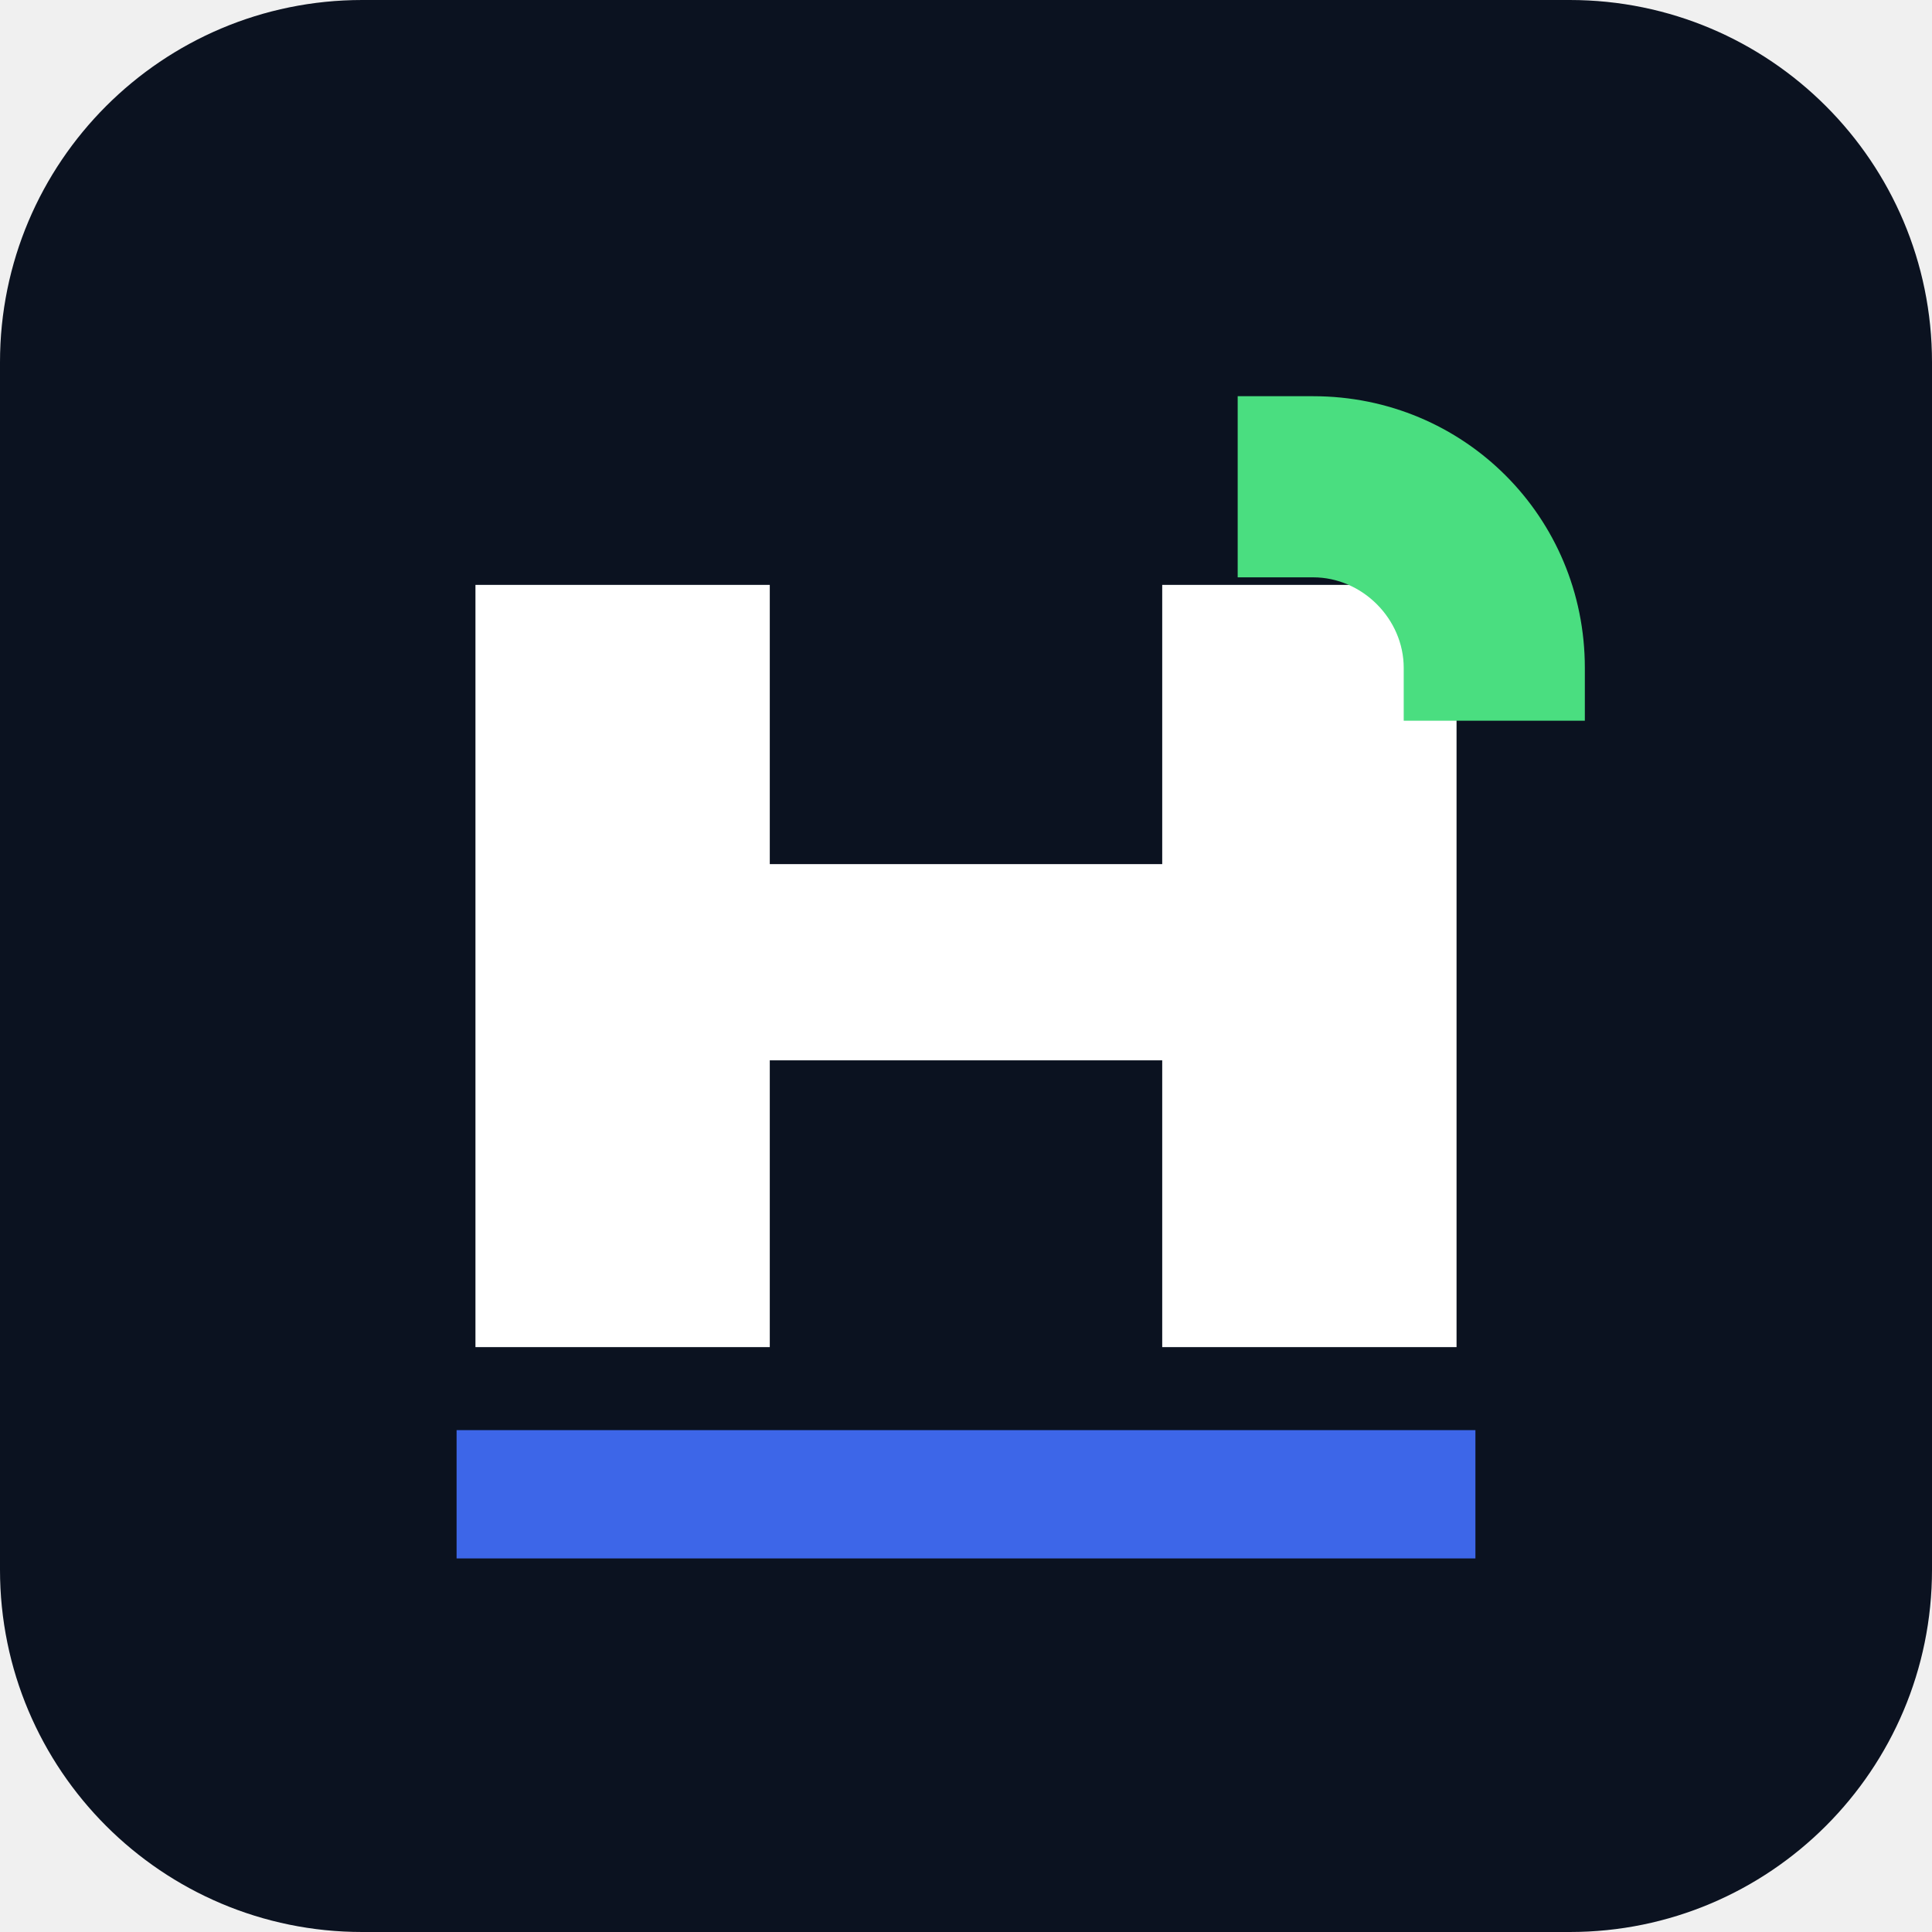
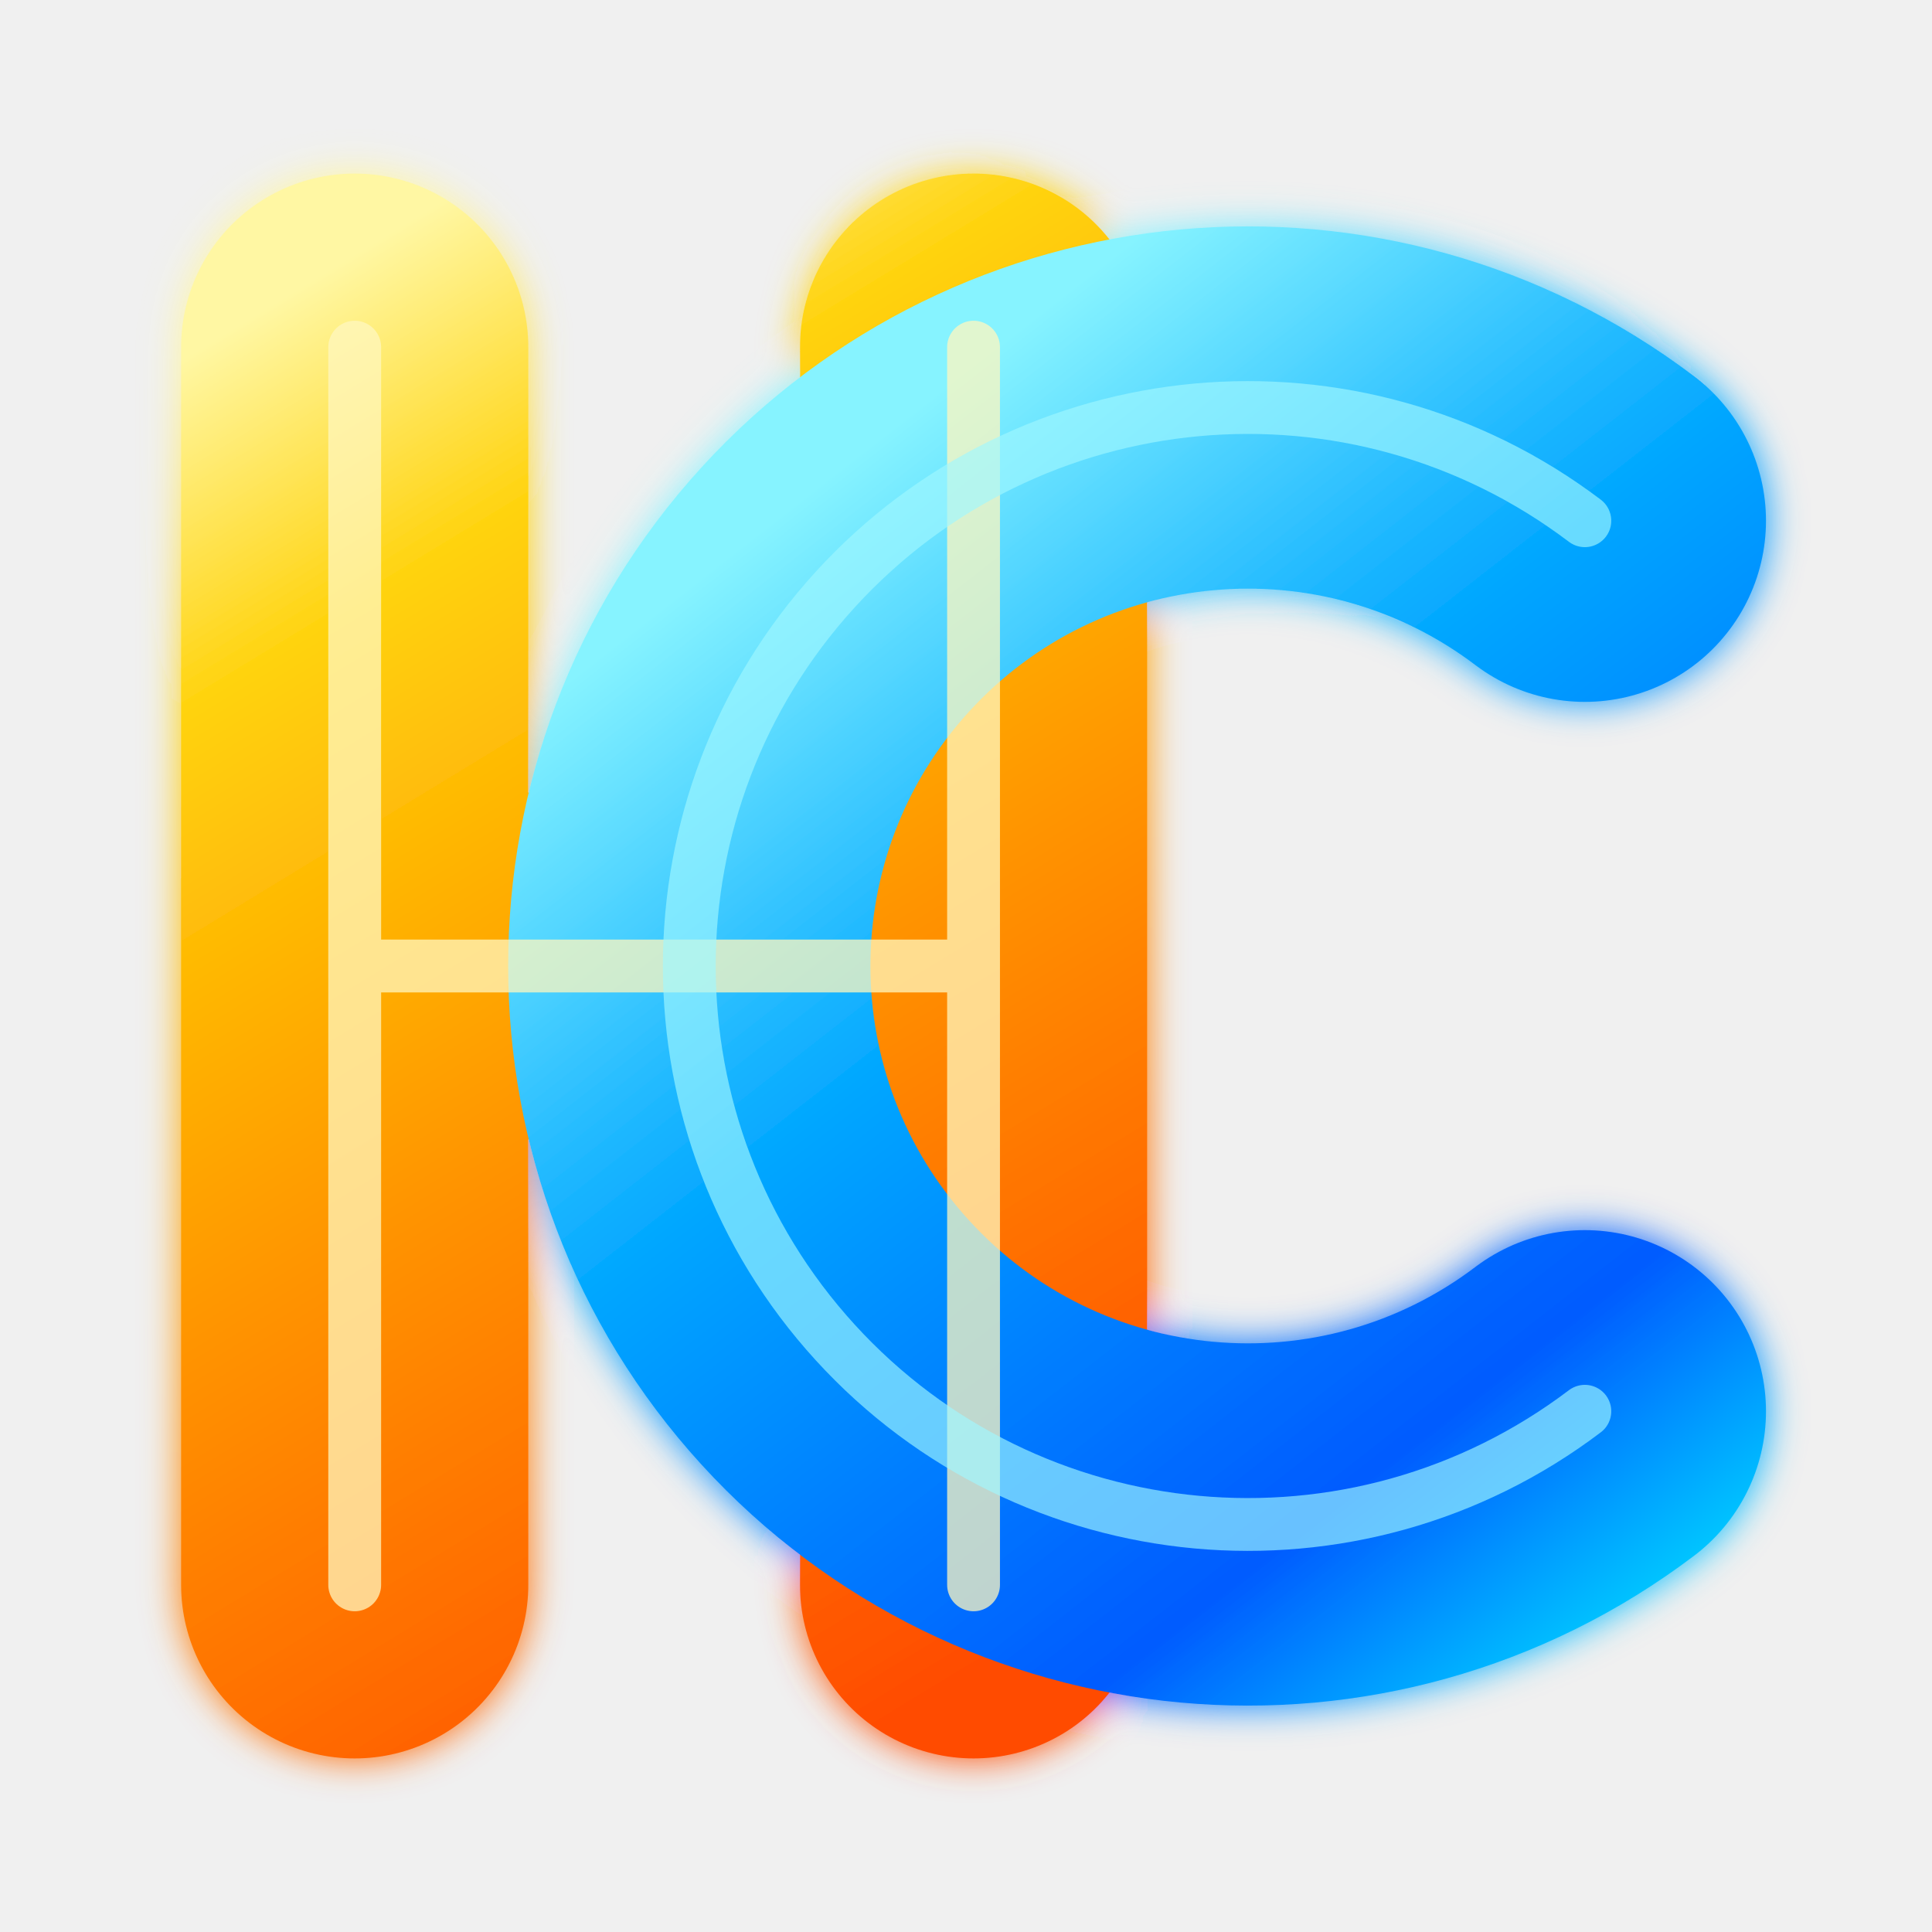
<svg xmlns="http://www.w3.org/2000/svg" viewBox="0 0 512 512" role="img" aria-label="hugcivi">
-   <rect width="512" height="512" rx="96" fill="#0b1220" />
-   <path d="M126 155h78v74h104v-74h78v202h-78v-76H204v76h-78V155Z" fill="#ffffff" />
-   <path d="M121 379h270v34H121v-34Z" fill="#3d66e8" />
-   <path d="M348 105c40 0 72 32 72 72v14h-48v-14c0-13-11-24-24-24h-20v-48h20Z" fill="#4ade80" />
+   <defs>
+     <linearGradient id="h" x1="80" x2="292" y1="76" y2="424" gradientUnits="userSpaceOnUse">
+       <stop offset="0" stop-color="#fff7a3" />
+       <stop offset=".2" stop-color="#ffd20a" />
+       <stop offset=".55" stop-color="#ff9400" />
+       <stop offset="1" stop-color="#ff4b00" />
+     </linearGradient>
+     <linearGradient id="c" x1="246" x2="480" y1="106" y2="406" gradientUnits="userSpaceOnUse">
+       <stop offset="0" stop-color="#86f3ff" />
+       <stop offset=".35" stop-color="#00a6ff" />
+       <stop offset=".78" stop-color="#005bff" />
+       <stop offset="1" stop-color="#00d9ff" />
+     </linearGradient>
+     <filter id="glow" x="-20%" y="-20%" width="140%" height="140%">
+       <feGaussianBlur stdDeviation="5" result="blur" />
+       <feMerge>
+         <feMergeNode in="blur" />
+         <feMergeNode in="SourceGraphic" />
+       </feMerge>
+     </filter>
+   </defs>
+   <g fill="none" stroke-linecap="round" stroke-linejoin="round" filter="url(#glow)">
+     <path d="M94 92v328M94 256h164M258 92v328" stroke="url(#h)" stroke-width="92" />
+     <path d="M420 138a148 148 0 1 0 0 236" stroke="url(#c)" stroke-width="96" />
+     <path d="M94 92v328M94 256h164M258 92v328" stroke="#fff7bf" stroke-width="14" opacity=".75" />
+     <path d="M420 138a148 148 0 1 0 0 236" stroke="#9ff7ff" stroke-width="14" opacity=".65" />
+   </g>
</svg>
